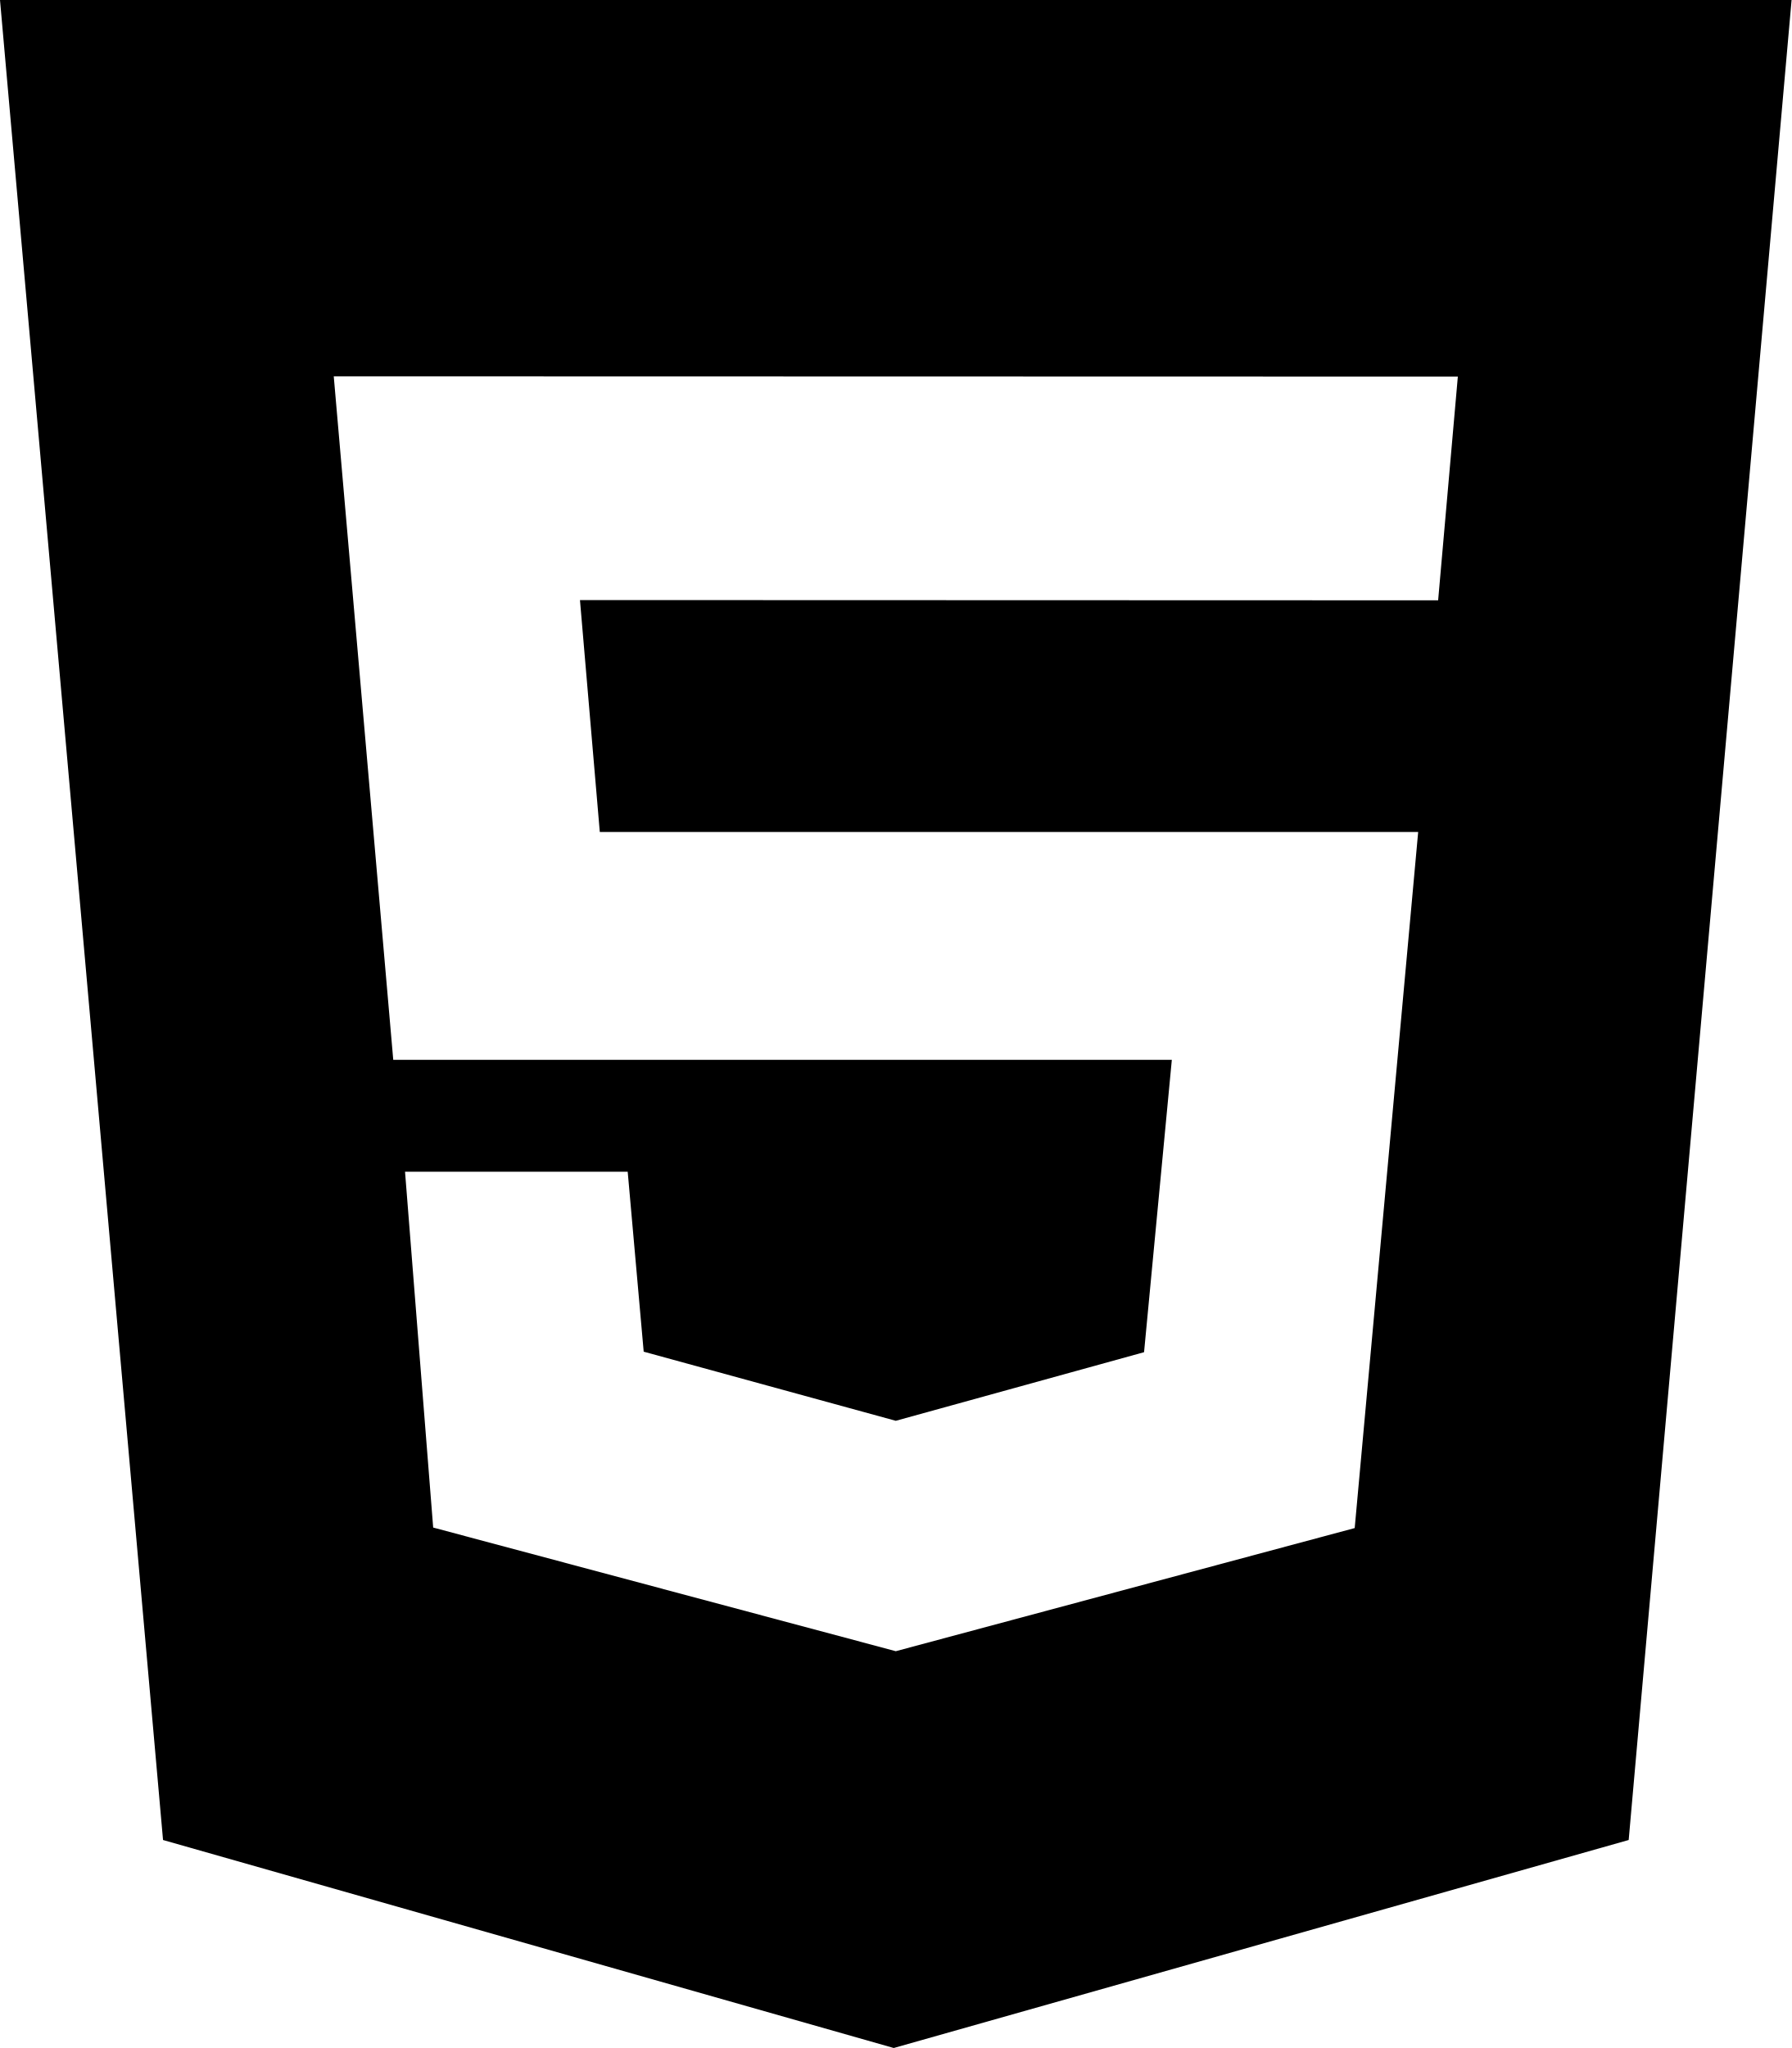
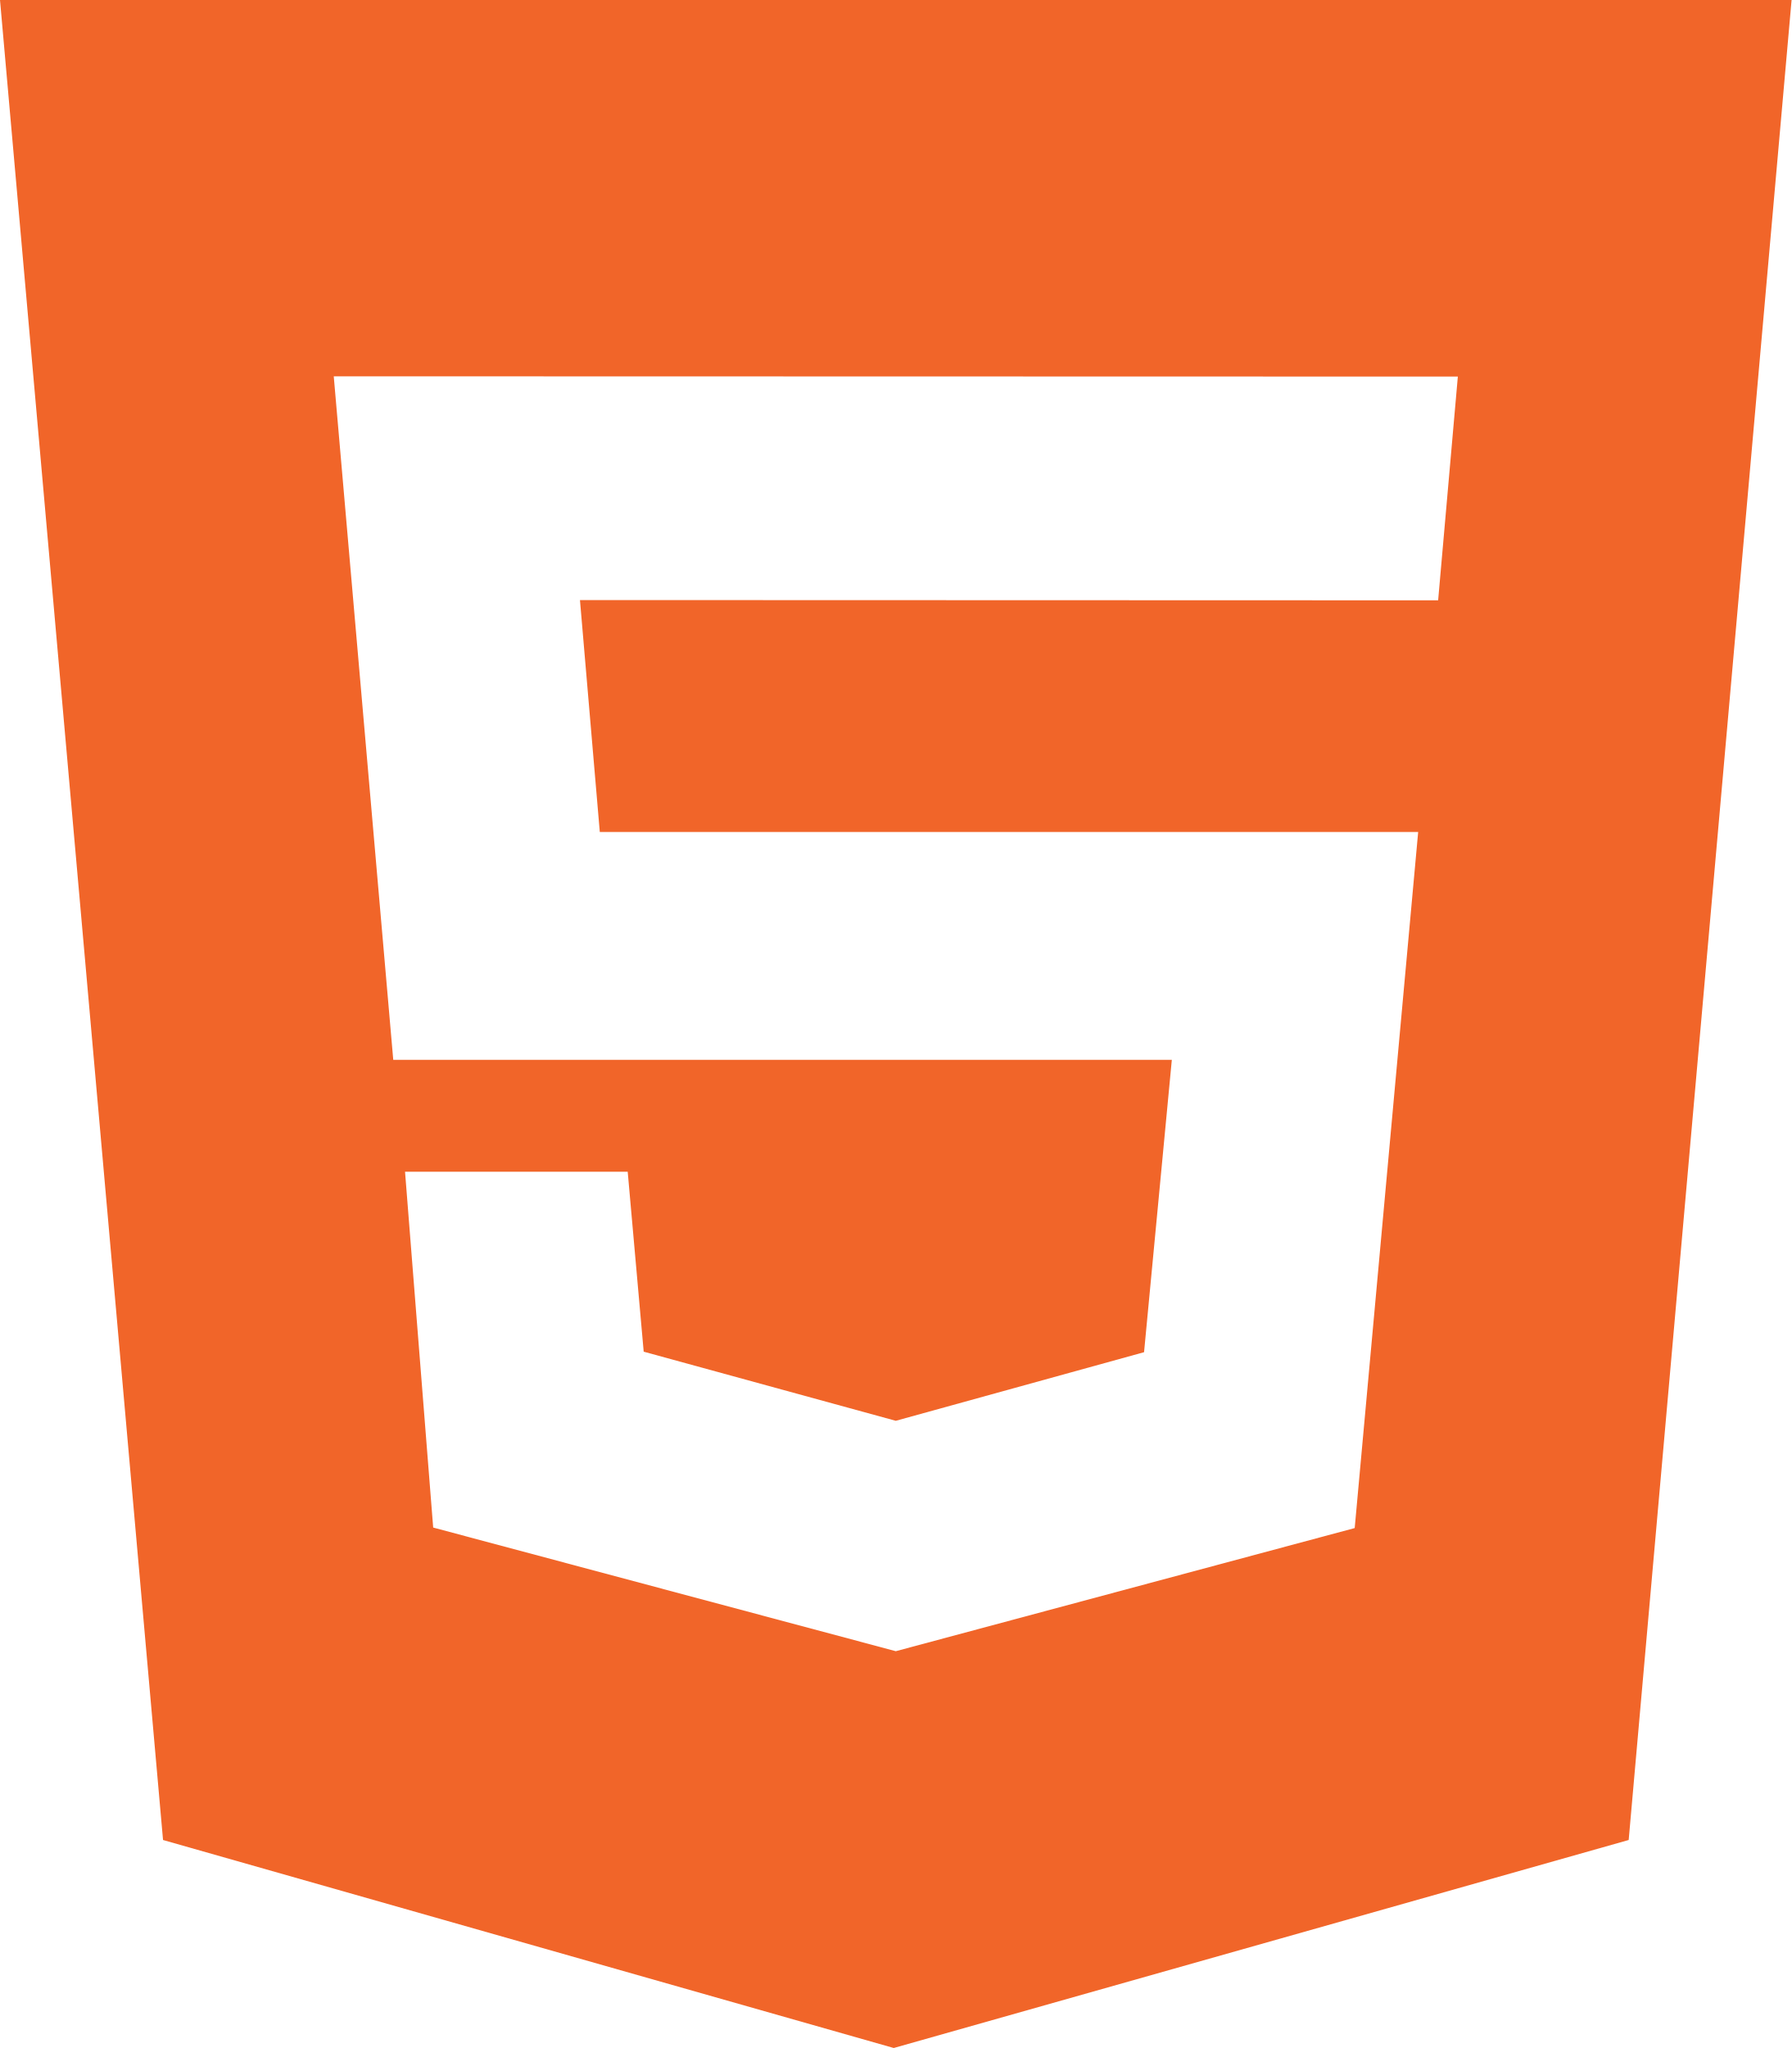
- <svg xmlns="http://www.w3.org/2000/svg" viewBox="0 0 14 16" fill-rule="evenodd" clip-rule="evenodd" stroke-linejoin="round" stroke-miterlimit="1.414">
+ <svg xmlns="http://www.w3.org/2000/svg" viewBox="0 0 14 16" fill-rule="evenodd" fill="#f16529" clip-rule="evenodd" stroke-linejoin="round" stroke-miterlimit="1.414">
  <path d="M0 0h14l-1.273 14.375L6.984 16l-5.71-1.625L0 0zm4.687 6.5l-.155-1.812 6.706.002.154-1.748-8.784-.002.465 5.34h6.084l-.217 2.284L7 11.1l-1.97-.54-.125-1.406h-1.74l.22 2.78L7 12.9l3.586-.962.496-5.438H4.687z" />
</svg>
